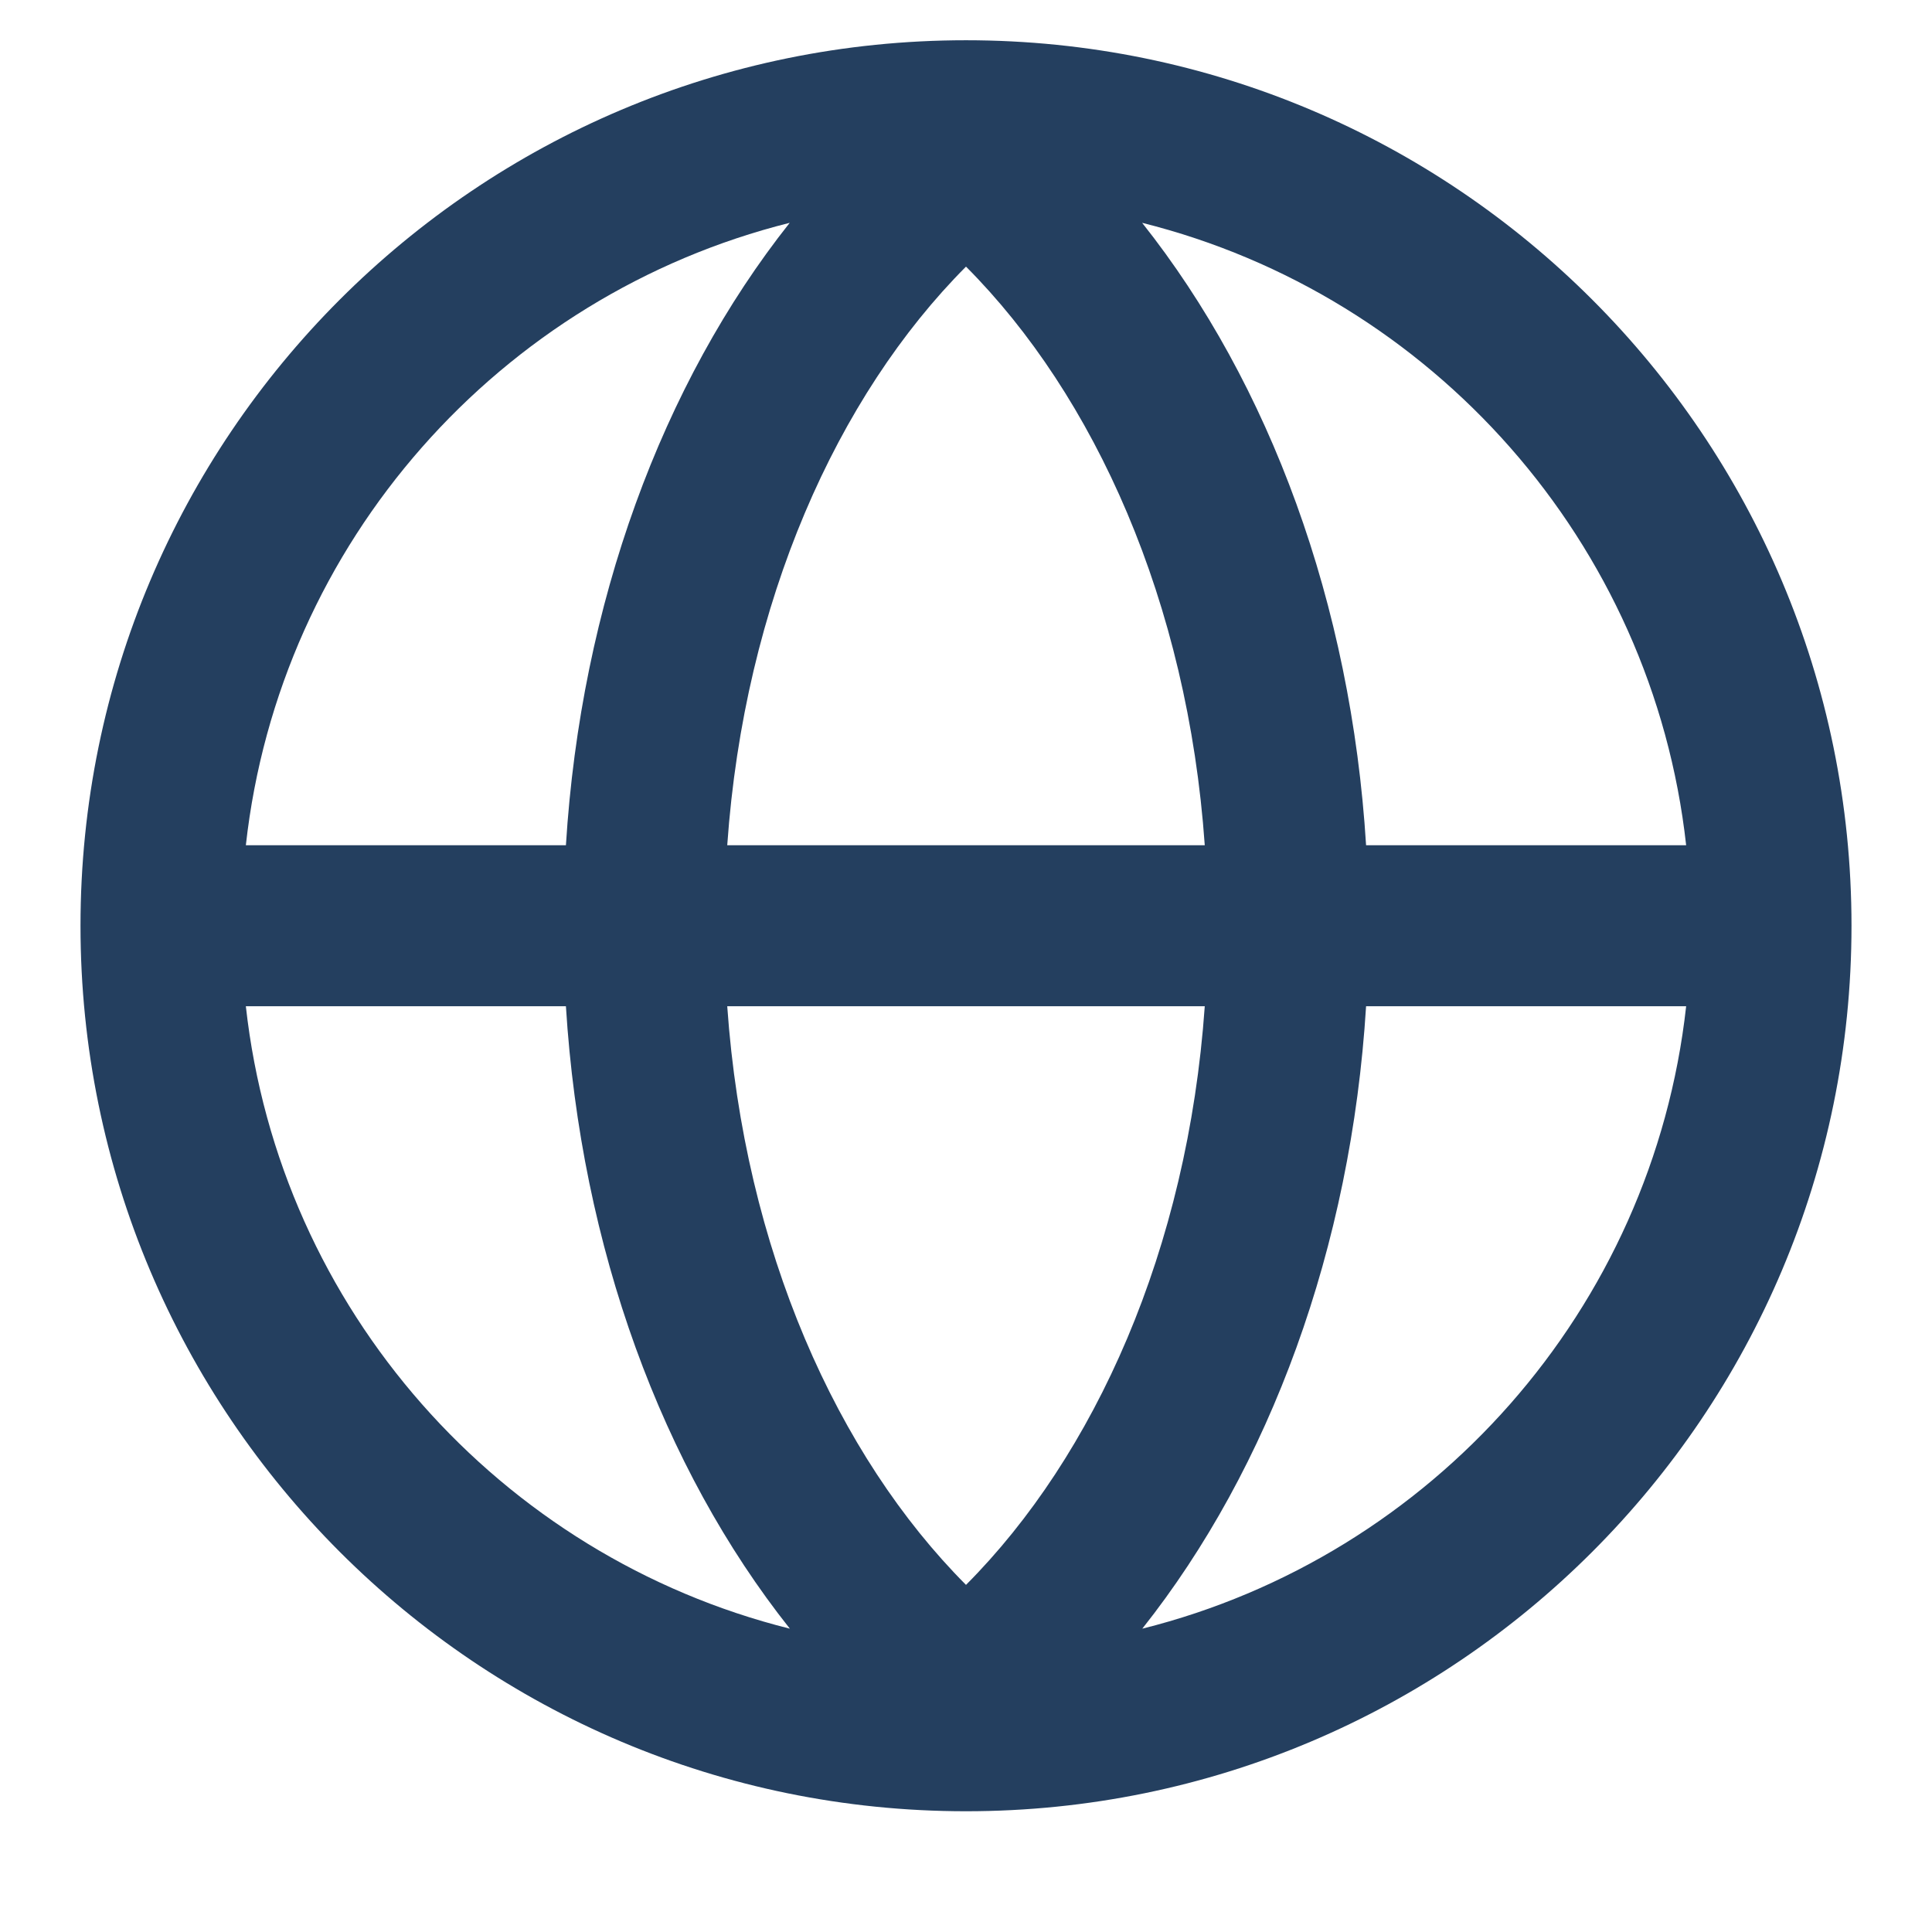
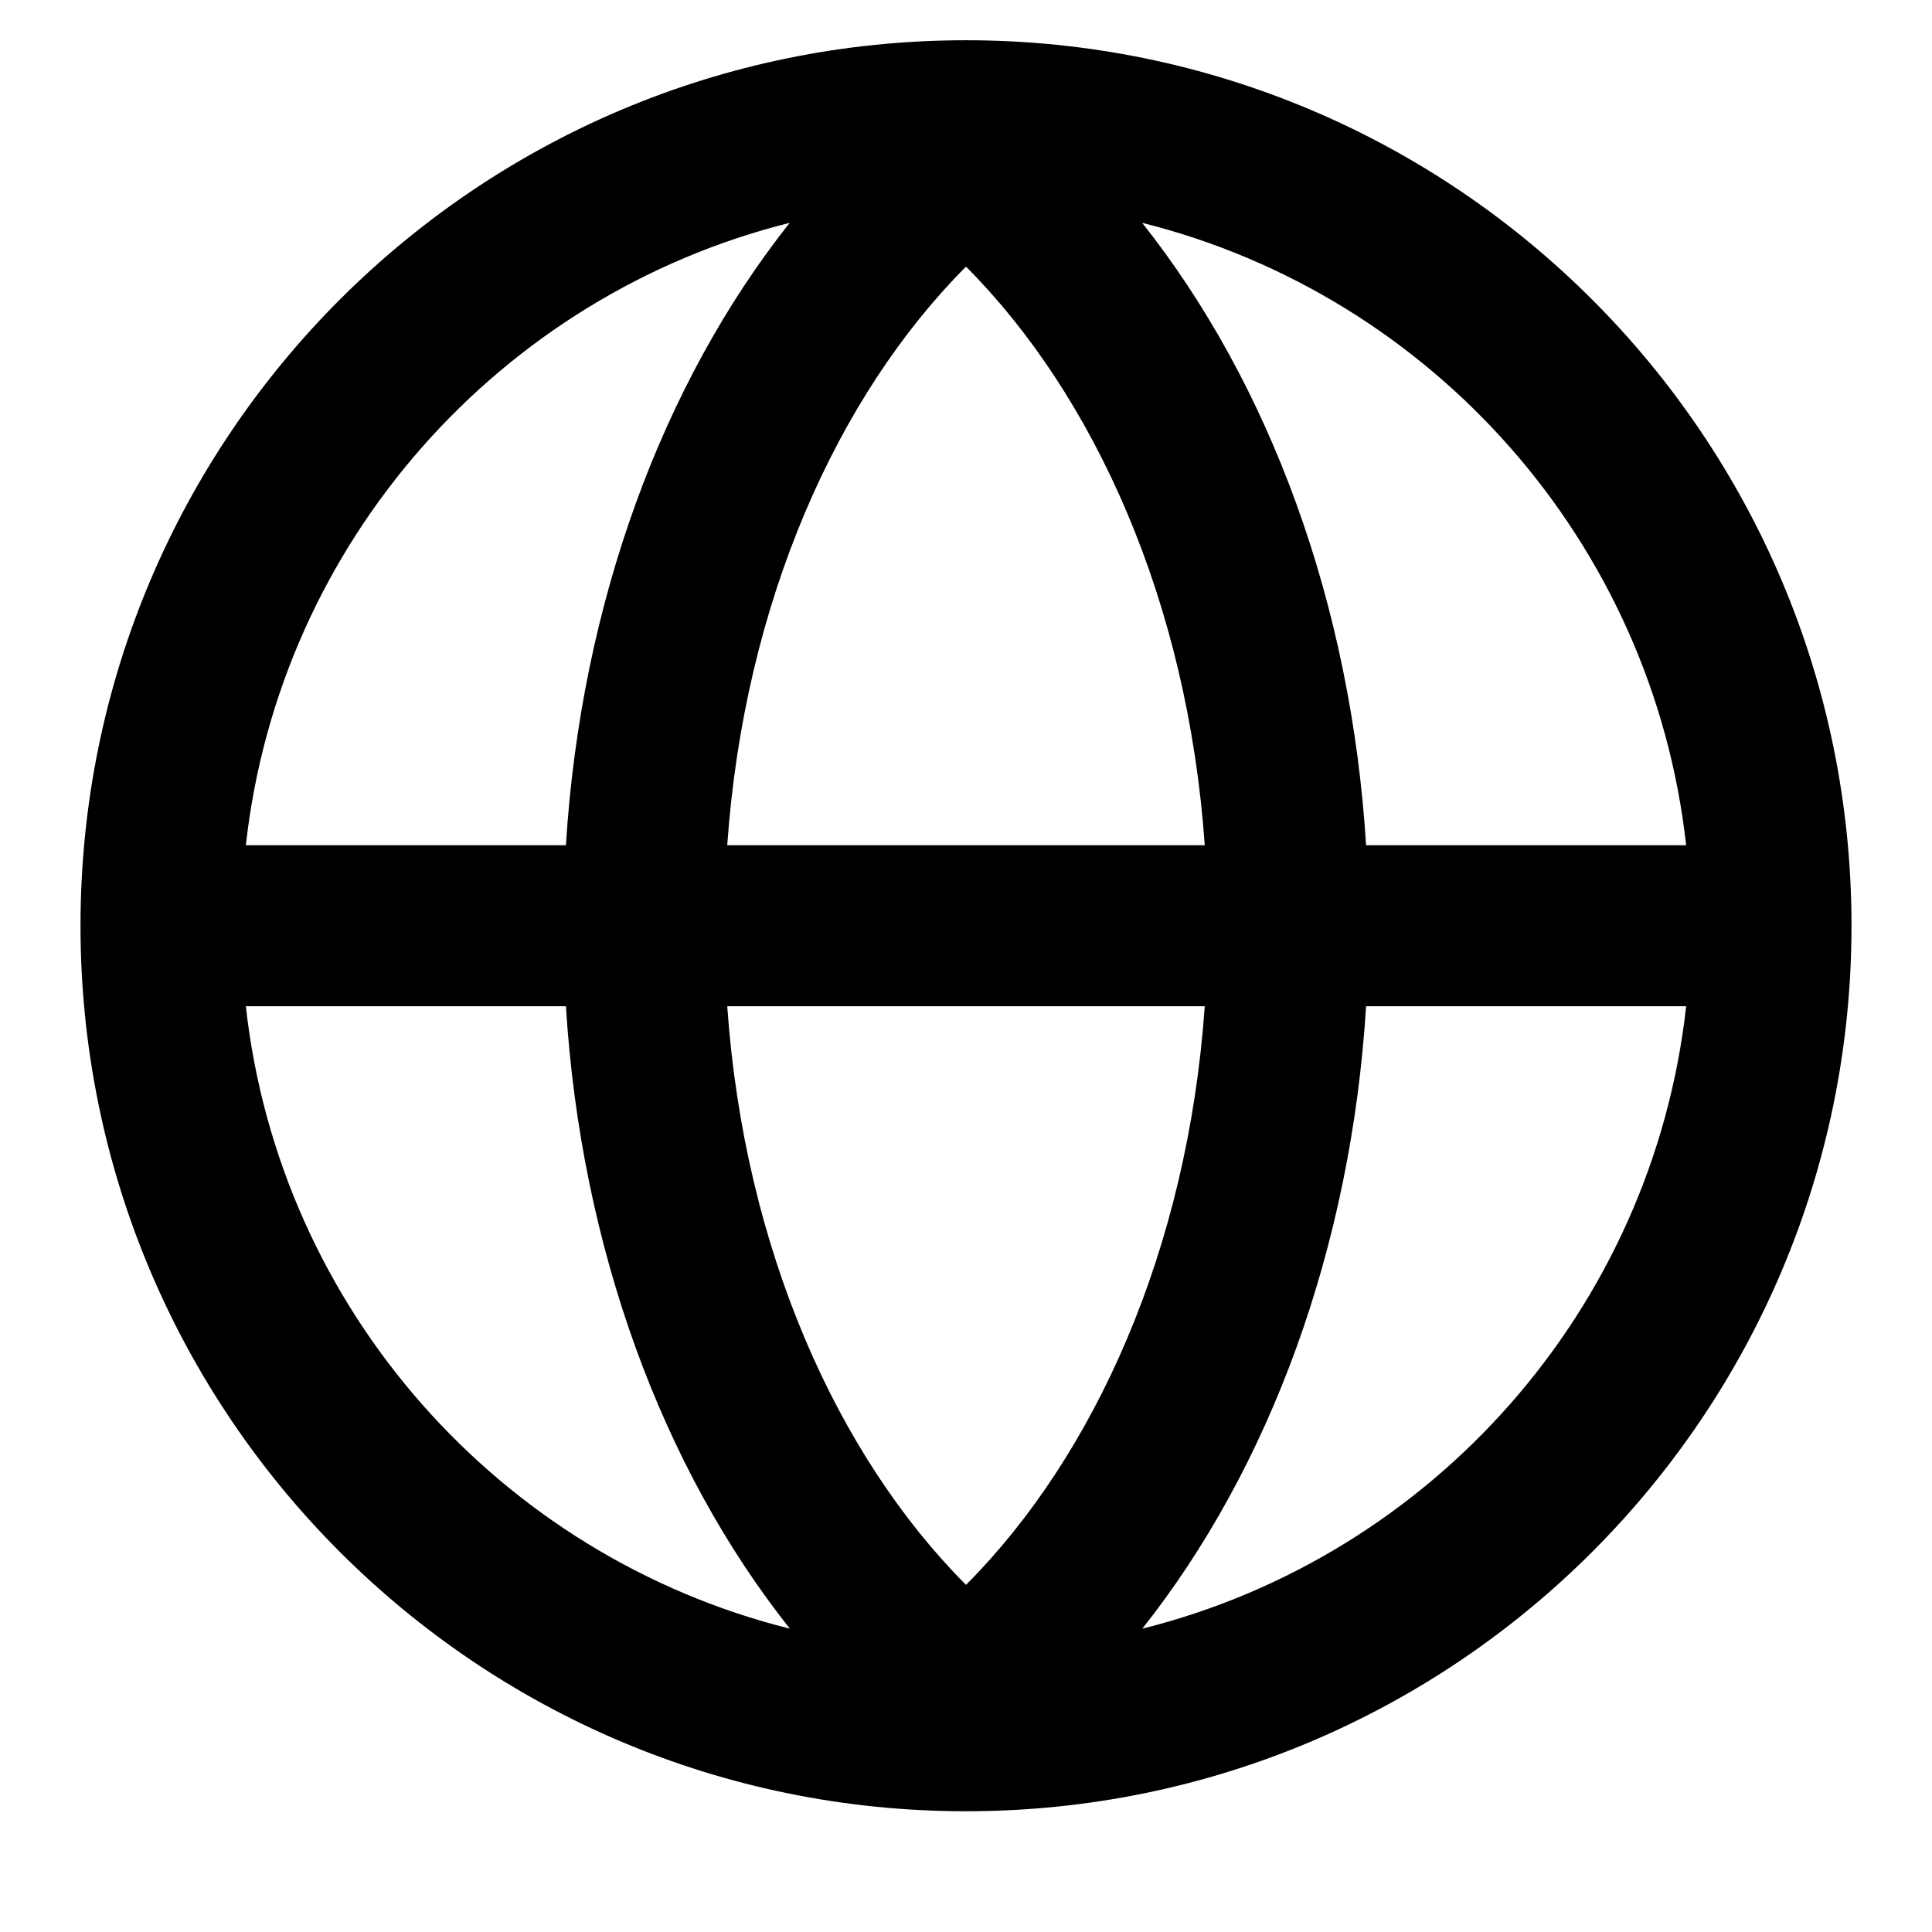
<svg xmlns="http://www.w3.org/2000/svg" width="12" height="12" viewBox="0 0 12 12" fill="none">
-   <path fill-rule="evenodd" clip-rule="evenodd" d="M3.515 6.25C3.608 7.749 4.113 9.117 4.906 10.116C3.106 9.666 1.736 8.133 1.527 6.25H3.515ZM4.517 6.25C4.623 7.761 5.201 9.042 6 9.844C6.799 9.042 7.377 7.761 7.483 6.25H4.517ZM7.483 5.25H4.517C4.623 3.739 5.201 2.458 6 1.656C6.799 2.458 7.377 3.739 7.483 5.25ZM8.485 6.25C8.392 7.749 7.887 9.117 7.095 10.116C8.894 9.666 10.264 8.133 10.473 6.25H8.485ZM10.473 5.25H8.485C8.392 3.751 7.887 2.383 7.094 1.384C8.894 1.834 10.264 3.367 10.473 5.25ZM3.515 5.25H1.527C1.736 3.367 3.106 1.834 4.905 1.384C4.113 2.383 3.608 3.751 3.515 5.25ZM11.5 5.75C11.5 8.788 9.038 11.25 6 11.25C2.962 11.25 0.5 8.788 0.5 5.75C0.5 2.712 2.962 0.25 6 0.25C9.038 0.25 11.5 2.712 11.5 5.75Z" fill="#243F5F" />
+   <path fill-rule="evenodd" clip-rule="evenodd" d="M3.515 6.25C3.608 7.749 4.113 9.117 4.906 10.116C3.106 9.666 1.736 8.133 1.527 6.25H3.515ZM4.517 6.25C4.623 7.761 5.201 9.042 6 9.844C6.799 9.042 7.377 7.761 7.483 6.25H4.517ZM7.483 5.25H4.517C4.623 3.739 5.201 2.458 6 1.656C6.799 2.458 7.377 3.739 7.483 5.25ZM8.485 6.25C8.392 7.749 7.887 9.117 7.095 10.116C8.894 9.666 10.264 8.133 10.473 6.25H8.485ZM10.473 5.25H8.485C8.392 3.751 7.887 2.383 7.094 1.384C8.894 1.834 10.264 3.367 10.473 5.25ZM3.515 5.25H1.527C1.736 3.367 3.106 1.834 4.905 1.384C4.113 2.383 3.608 3.751 3.515 5.25ZM11.5 5.75C11.5 8.788 9.038 11.25 6 11.25C2.962 11.25 0.5 8.788 0.5 5.75C0.5 2.712 2.962 0.25 6 0.25C9.038 0.25 11.5 2.712 11.5 5.75Z" fill="currentColor" />
</svg>
